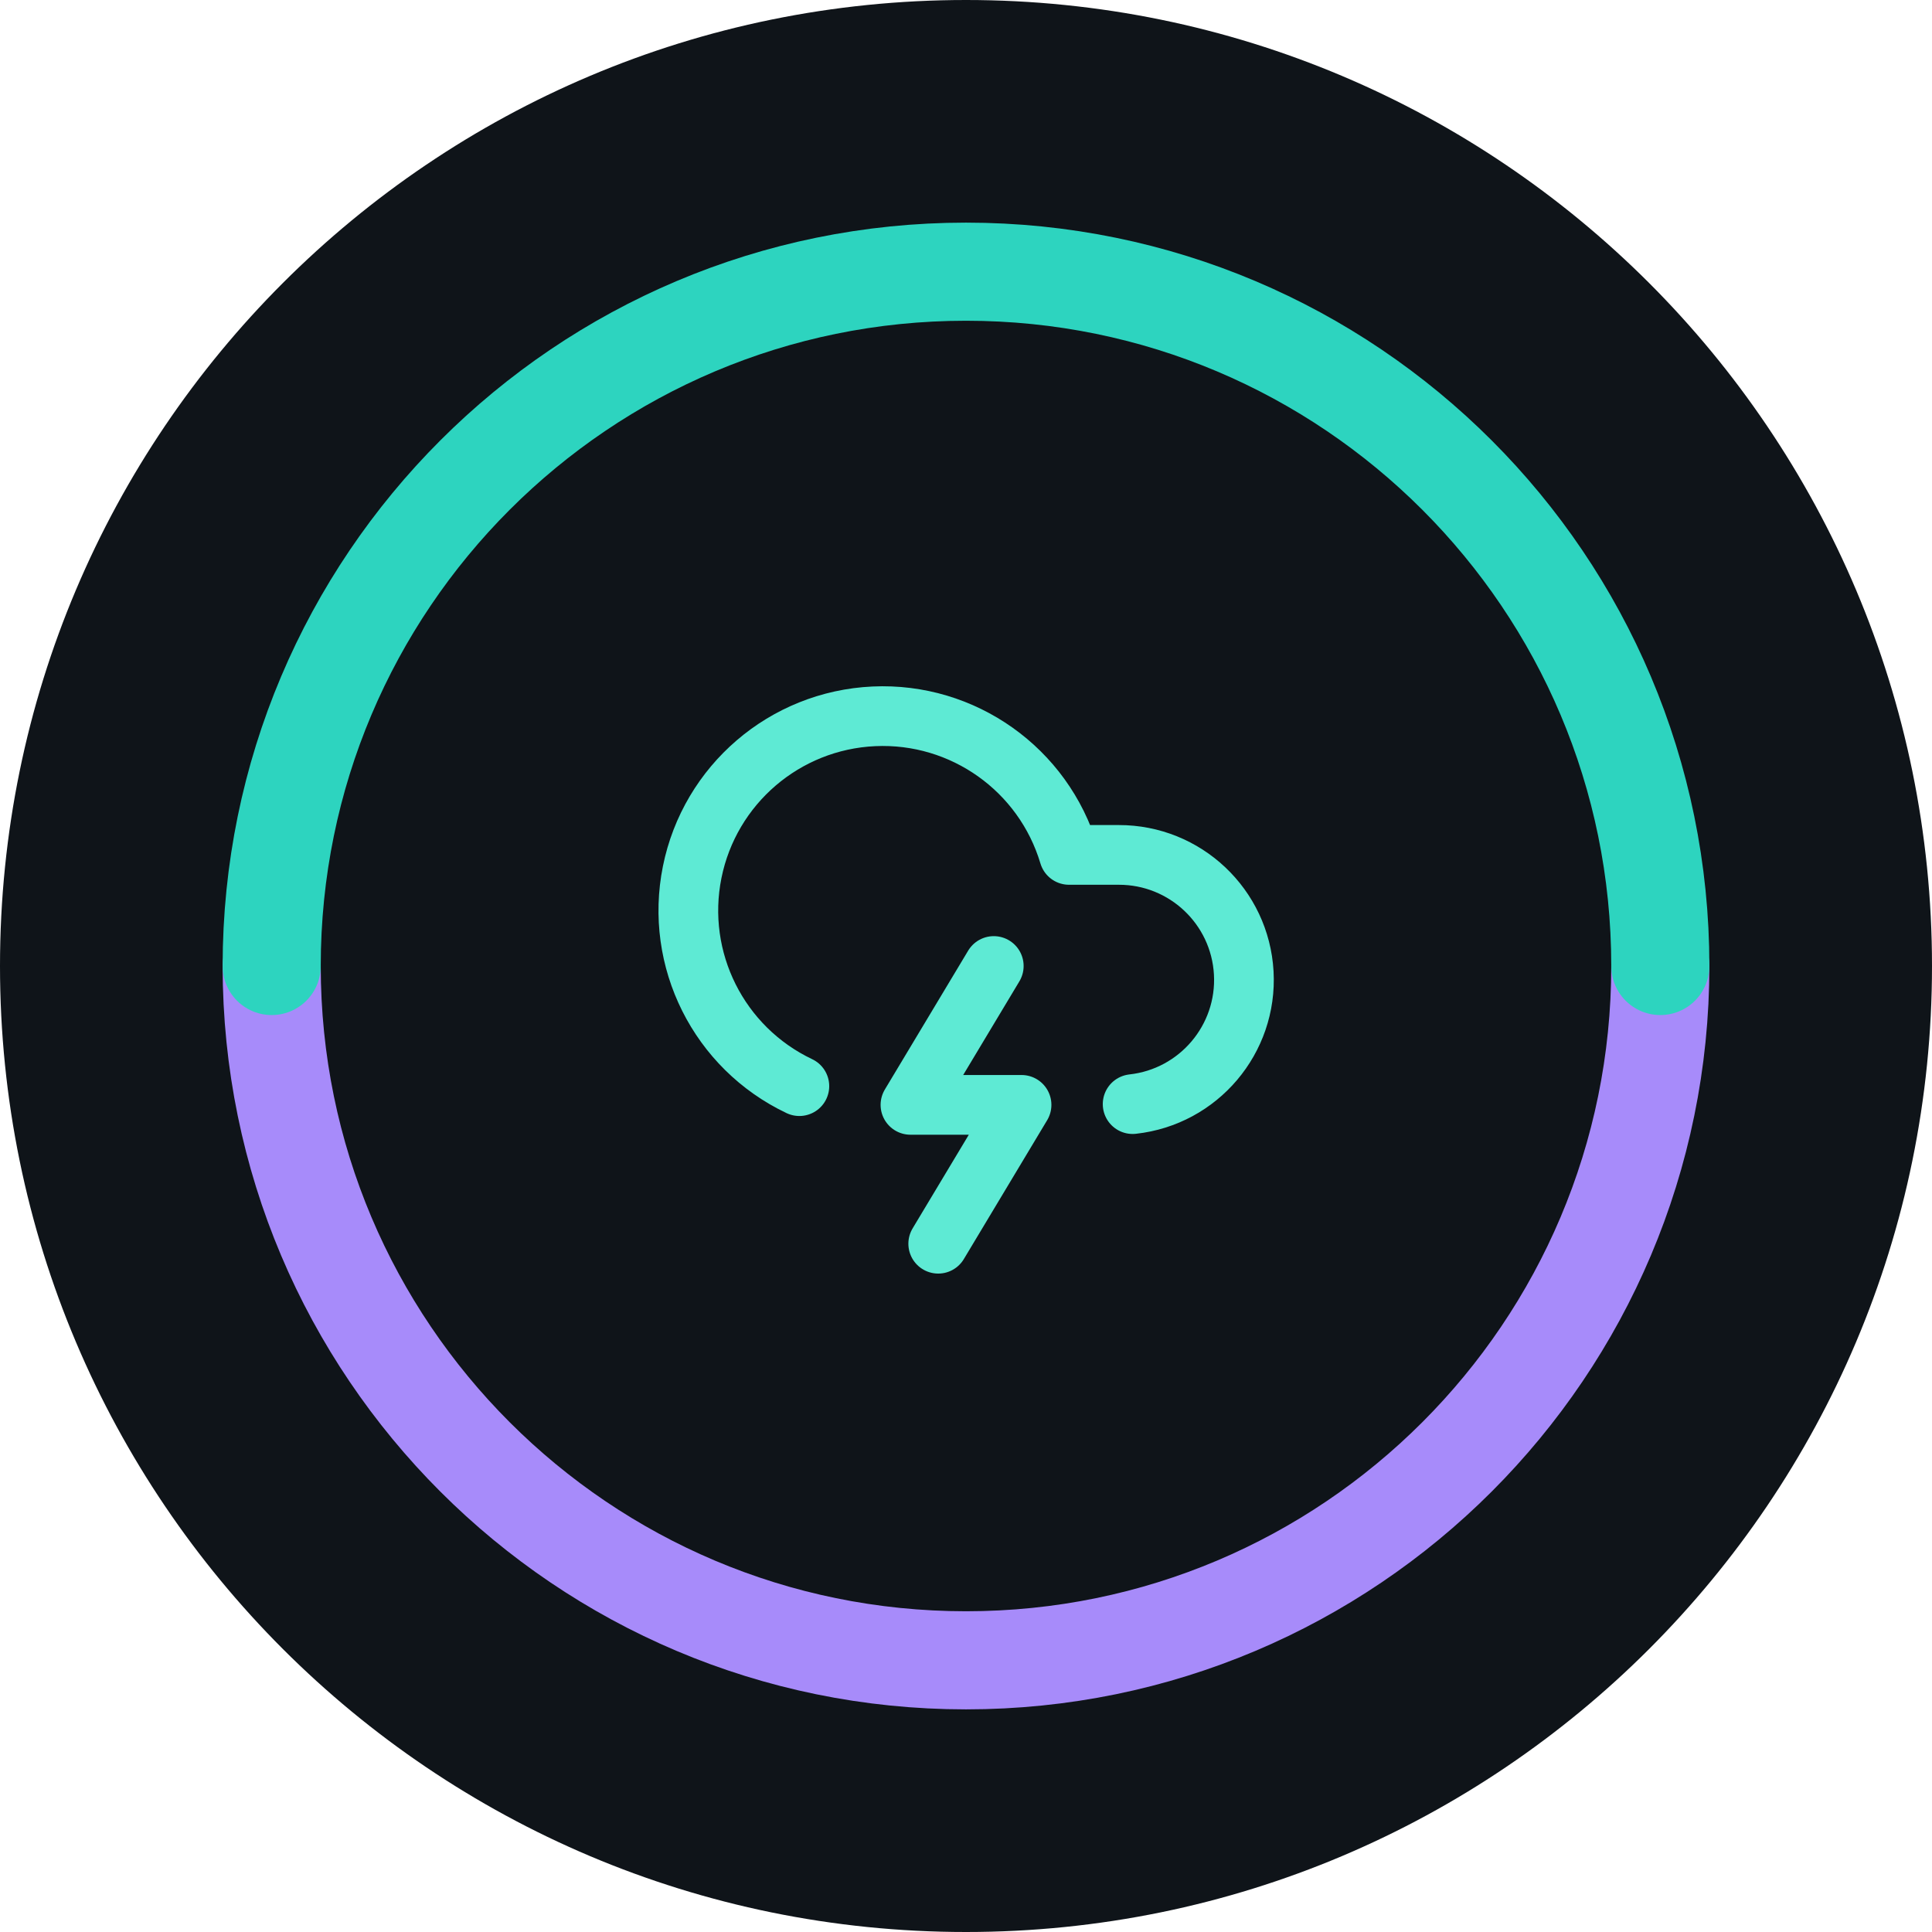
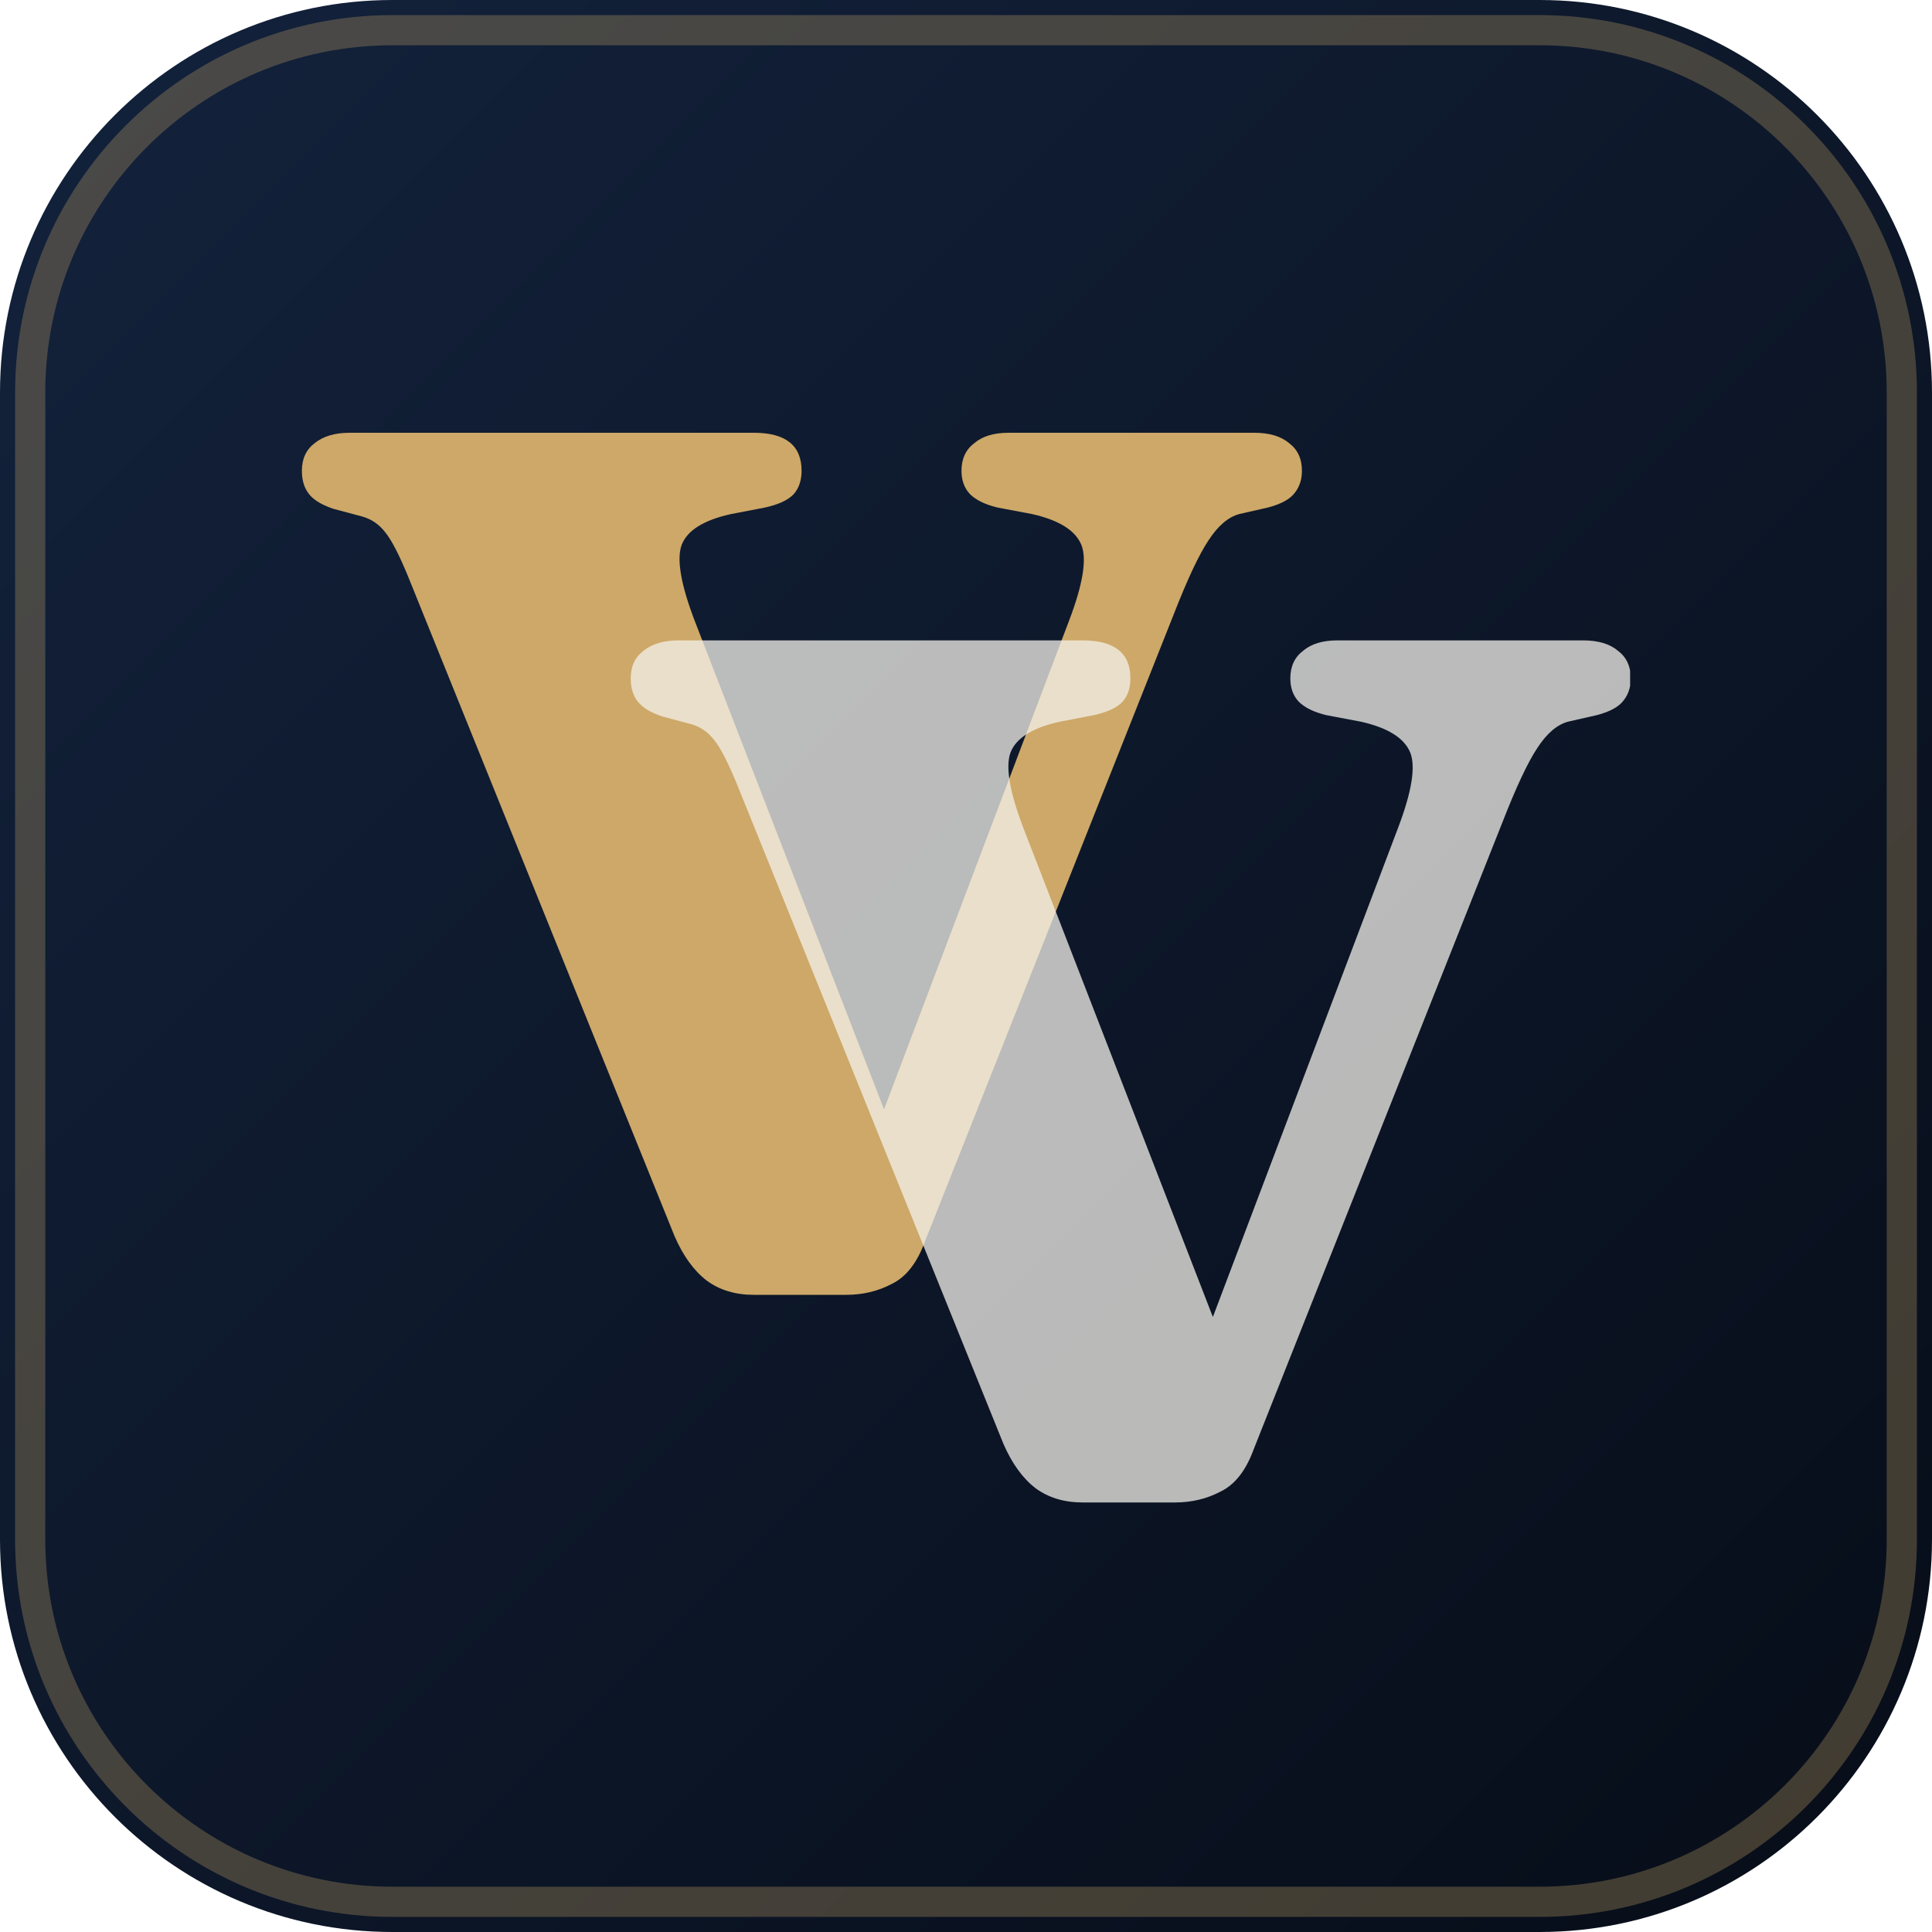
<svg xmlns="http://www.w3.org/2000/svg" viewBox="0 0 64 64" fill="none">
  <defs>
-     <linearGradient id="fb" x1="8" y1="10" x2="56" y2="56">
-       <stop stop-color="#0f1419" />
-       <stop offset="1" stop-color="#040608" />
+     <linearGradient id="bg" x1="0" y1="0" x2="64" y2="64" gradientUnits="userSpaceOnUse">
+       <stop stop-color="#13223c" />
+       <stop offset="1" stop-color="#070d18" />
    </linearGradient>
  </defs>
-   <circle cx="32" cy="32" r="32" fill="url(#fb)" />
-   <path d="M 9 32 A 23 23 0 0 0 55 32" stroke="#a78bfa" stroke-width="3.25" stroke-linecap="round" />
-   <path d="M 55 32 A 23 23 0 0 0 9 32" stroke="#2dd4bf" stroke-width="3.25" stroke-linecap="round" />
-   <g transform="translate(32,32) scale(0.92) translate(-12,-12)" fill="none" stroke="#5eead4" stroke-width="2.15" stroke-linecap="round" stroke-linejoin="round">
-     <path d="M6 16.326A7 7 0 1 1 15.71 8h1.79a4.5 4.5 0 0 1 .5 8.973" />
-     <path d="m13 12-3 5h4l-3 5" />
-   </g>
+   <rect width="64" height="64" rx="13" fill="url(#bg)" />
+   <rect x="1" y="1" width="62" height="62" rx="12" stroke="#c9a86a" stroke-opacity="0.3" />
+   <svg x="10" y="10" width="44" height="44" viewBox="153 212 206 167" preserveAspectRatio="xMidYMid meet">
+     <path fill="#cda868" d="M237.4 359.1L237.4 359.1L223.1 359.1Q218.8 359.1 215.8 356.9Q212.8 354.6 210.8 350.0L210.8 350.0L169.6 248.0Q167.4 242.6 165.9 240.8Q164.5 239 162.4 238.4L162.4 238.4L157.9 237.2Q155.2 236.3 154.1 234.9Q153.0 233.5 153.0 231.3L153.0 231.3Q153.0 228.5 155.0 227.0Q157.0 225.4 160.4 225.4L160.4 225.4L223.1 225.4Q230.5 225.4 230.5 231.3L230.5 231.3Q230.5 233.5 229.3 234.9Q228.0 236.3 224.8 237.0L224.8 237.0L219.6 238.0Q213.2 239.4 211.9 242.8Q210.7 246.1 213.9 254.5L213.9 254.5L246.8 339.4L238.0 344.3L272.0 254.5Q275.2 246.1 273.9 242.8Q272.5 239.4 266.2 238.0L266.2 238.0L260.9 237.0Q258.0 236.3 256.6 234.9Q255.3 233.5 255.3 231.3L255.3 231.3Q255.3 228.5 257.3 227.0Q259.2 225.4 262.6 225.4L262.6 225.4L300.7 225.4Q304.2 225.4 306.1 227.0Q308.1 228.5 308.1 231.3L308.1 231.3Q308.1 233.3 307.0 234.7Q305.9 236.2 302.8 237.0L302.8 237.0L298.4 238.0Q295.8 238.7 293.6 242.1Q291.4 245.4 288.2 253.6L288.2 253.6L249.6 350.9Q247.8 355.8 244.5 357.4Q241.3 359.1 237.4 359.1Z " transform="matrix(1.00,0.00,0.00,1.00,0.00,-12.60)" />
+     <path fill="rgba(244,241,234,0.75)" d="M288.4 359.1L288.4 359.1L274.1 359.1Q269.8 359.1 266.8 356.9Q263.8 354.6 261.8 350.0L261.8 350.0L220.6 248.0Q218.4 242.6 216.9 240.8Q215.5 239 213.4 238.4L213.4 238.4L208.9 237.2Q206.2 236.3 205.1 234.9Q204.0 233.5 204.0 231.3L204.0 231.3Q204.0 228.5 206.0 227.0Q208.0 225.4 211.4 225.4L211.4 225.4L274.1 225.4Q281.5 225.4 281.5 231.3L281.5 231.3Q281.5 233.5 280.3 234.9Q279.0 236.3 275.8 237.0L275.8 237.0L270.6 238.0Q264.2 239.4 262.9 242.8Q261.7 246.1 264.9 254.5L264.9 254.5L297.8 339.4L289.0 344.3L323.0 254.5Q326.2 246.1 324.9 242.8Q323.5 239.4 317.2 238.0L317.2 238.0L311.9 237.0Q309.0 236.3 307.6 234.9Q306.3 233.5 306.3 231.3L306.3 231.3Q306.3 228.5 308.3 227.0Q310.2 225.4 313.6 225.4L313.6 225.4L351.7 225.4Q355.2 225.4 357.1 227.0Q359.1 228.5 359.1 231.3L359.1 231.3Q359.1 233.3 358.0 234.7Q356.9 236.2 353.8 237.0L353.8 237.0L349.4 238.0Q346.8 238.7 344.6 242.1Q342.4 245.4 339.2 253.6L339.2 253.6L300.6 350.9Q298.8 355.8 295.5 357.4Q292.3 359.1 288.4 359.1Z " transform="matrix(1.00,0.00,0.00,1.00,0.00,19.60)" />
+   </svg>
</svg>
